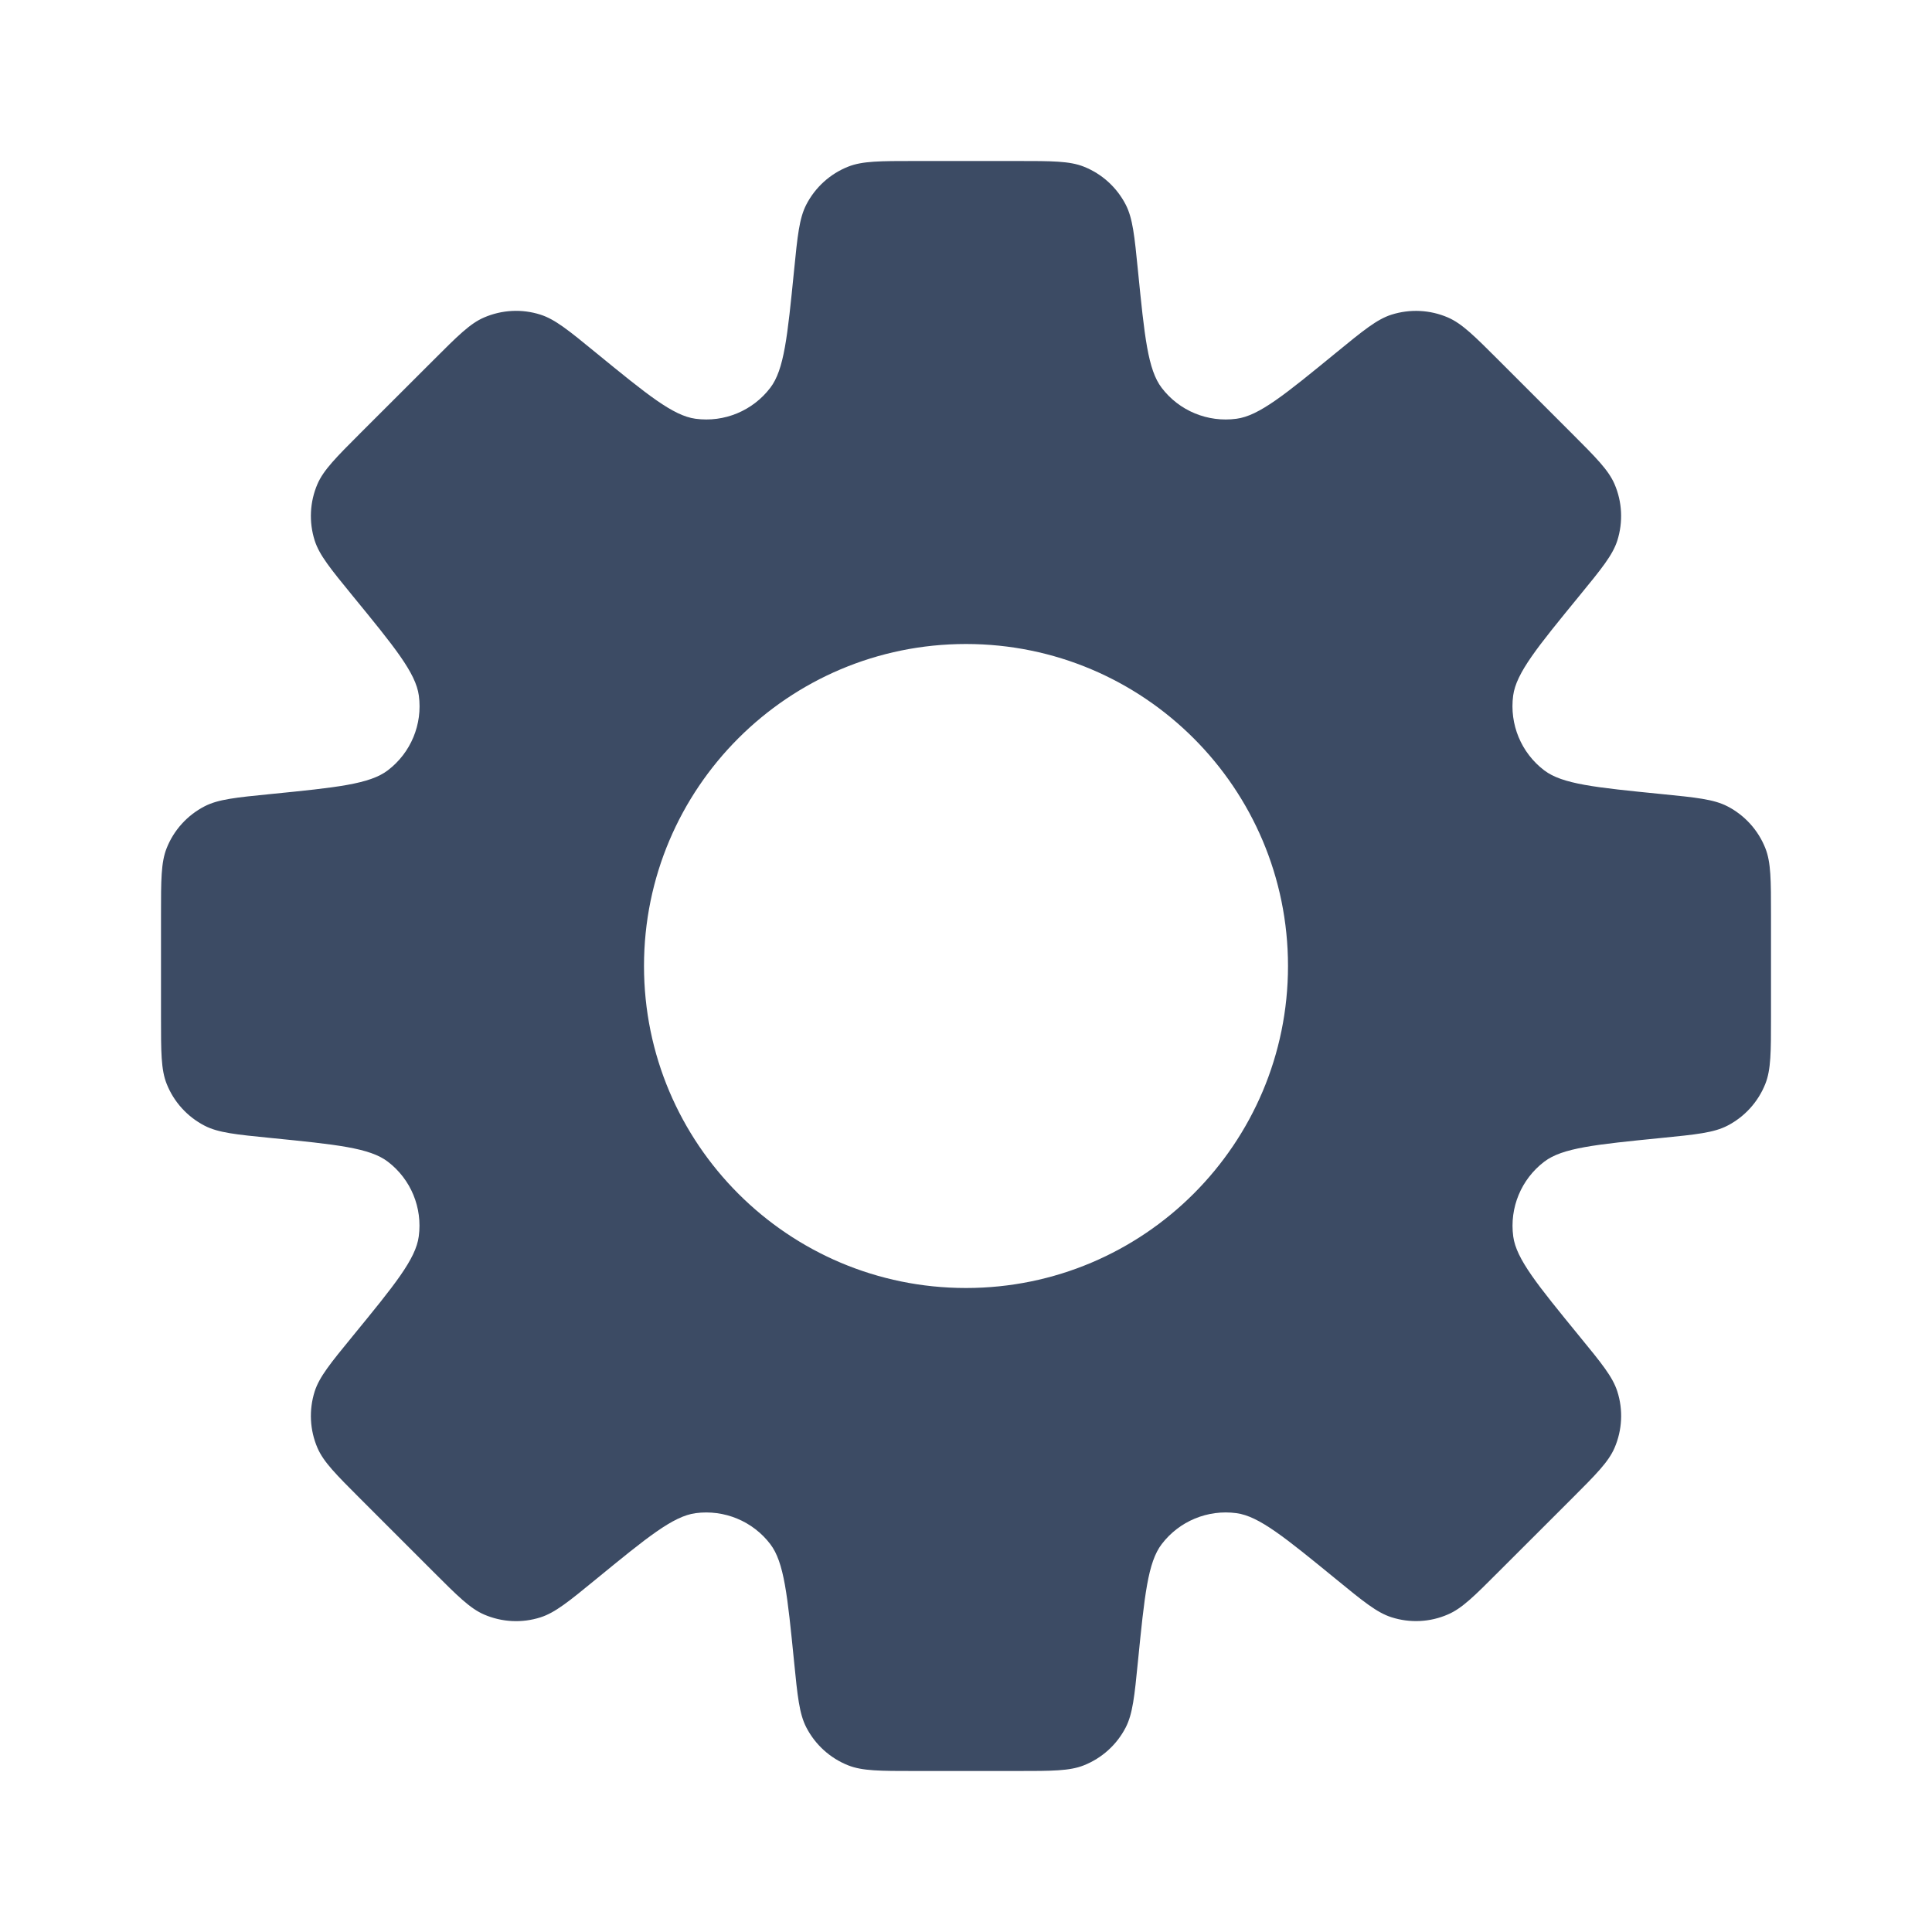
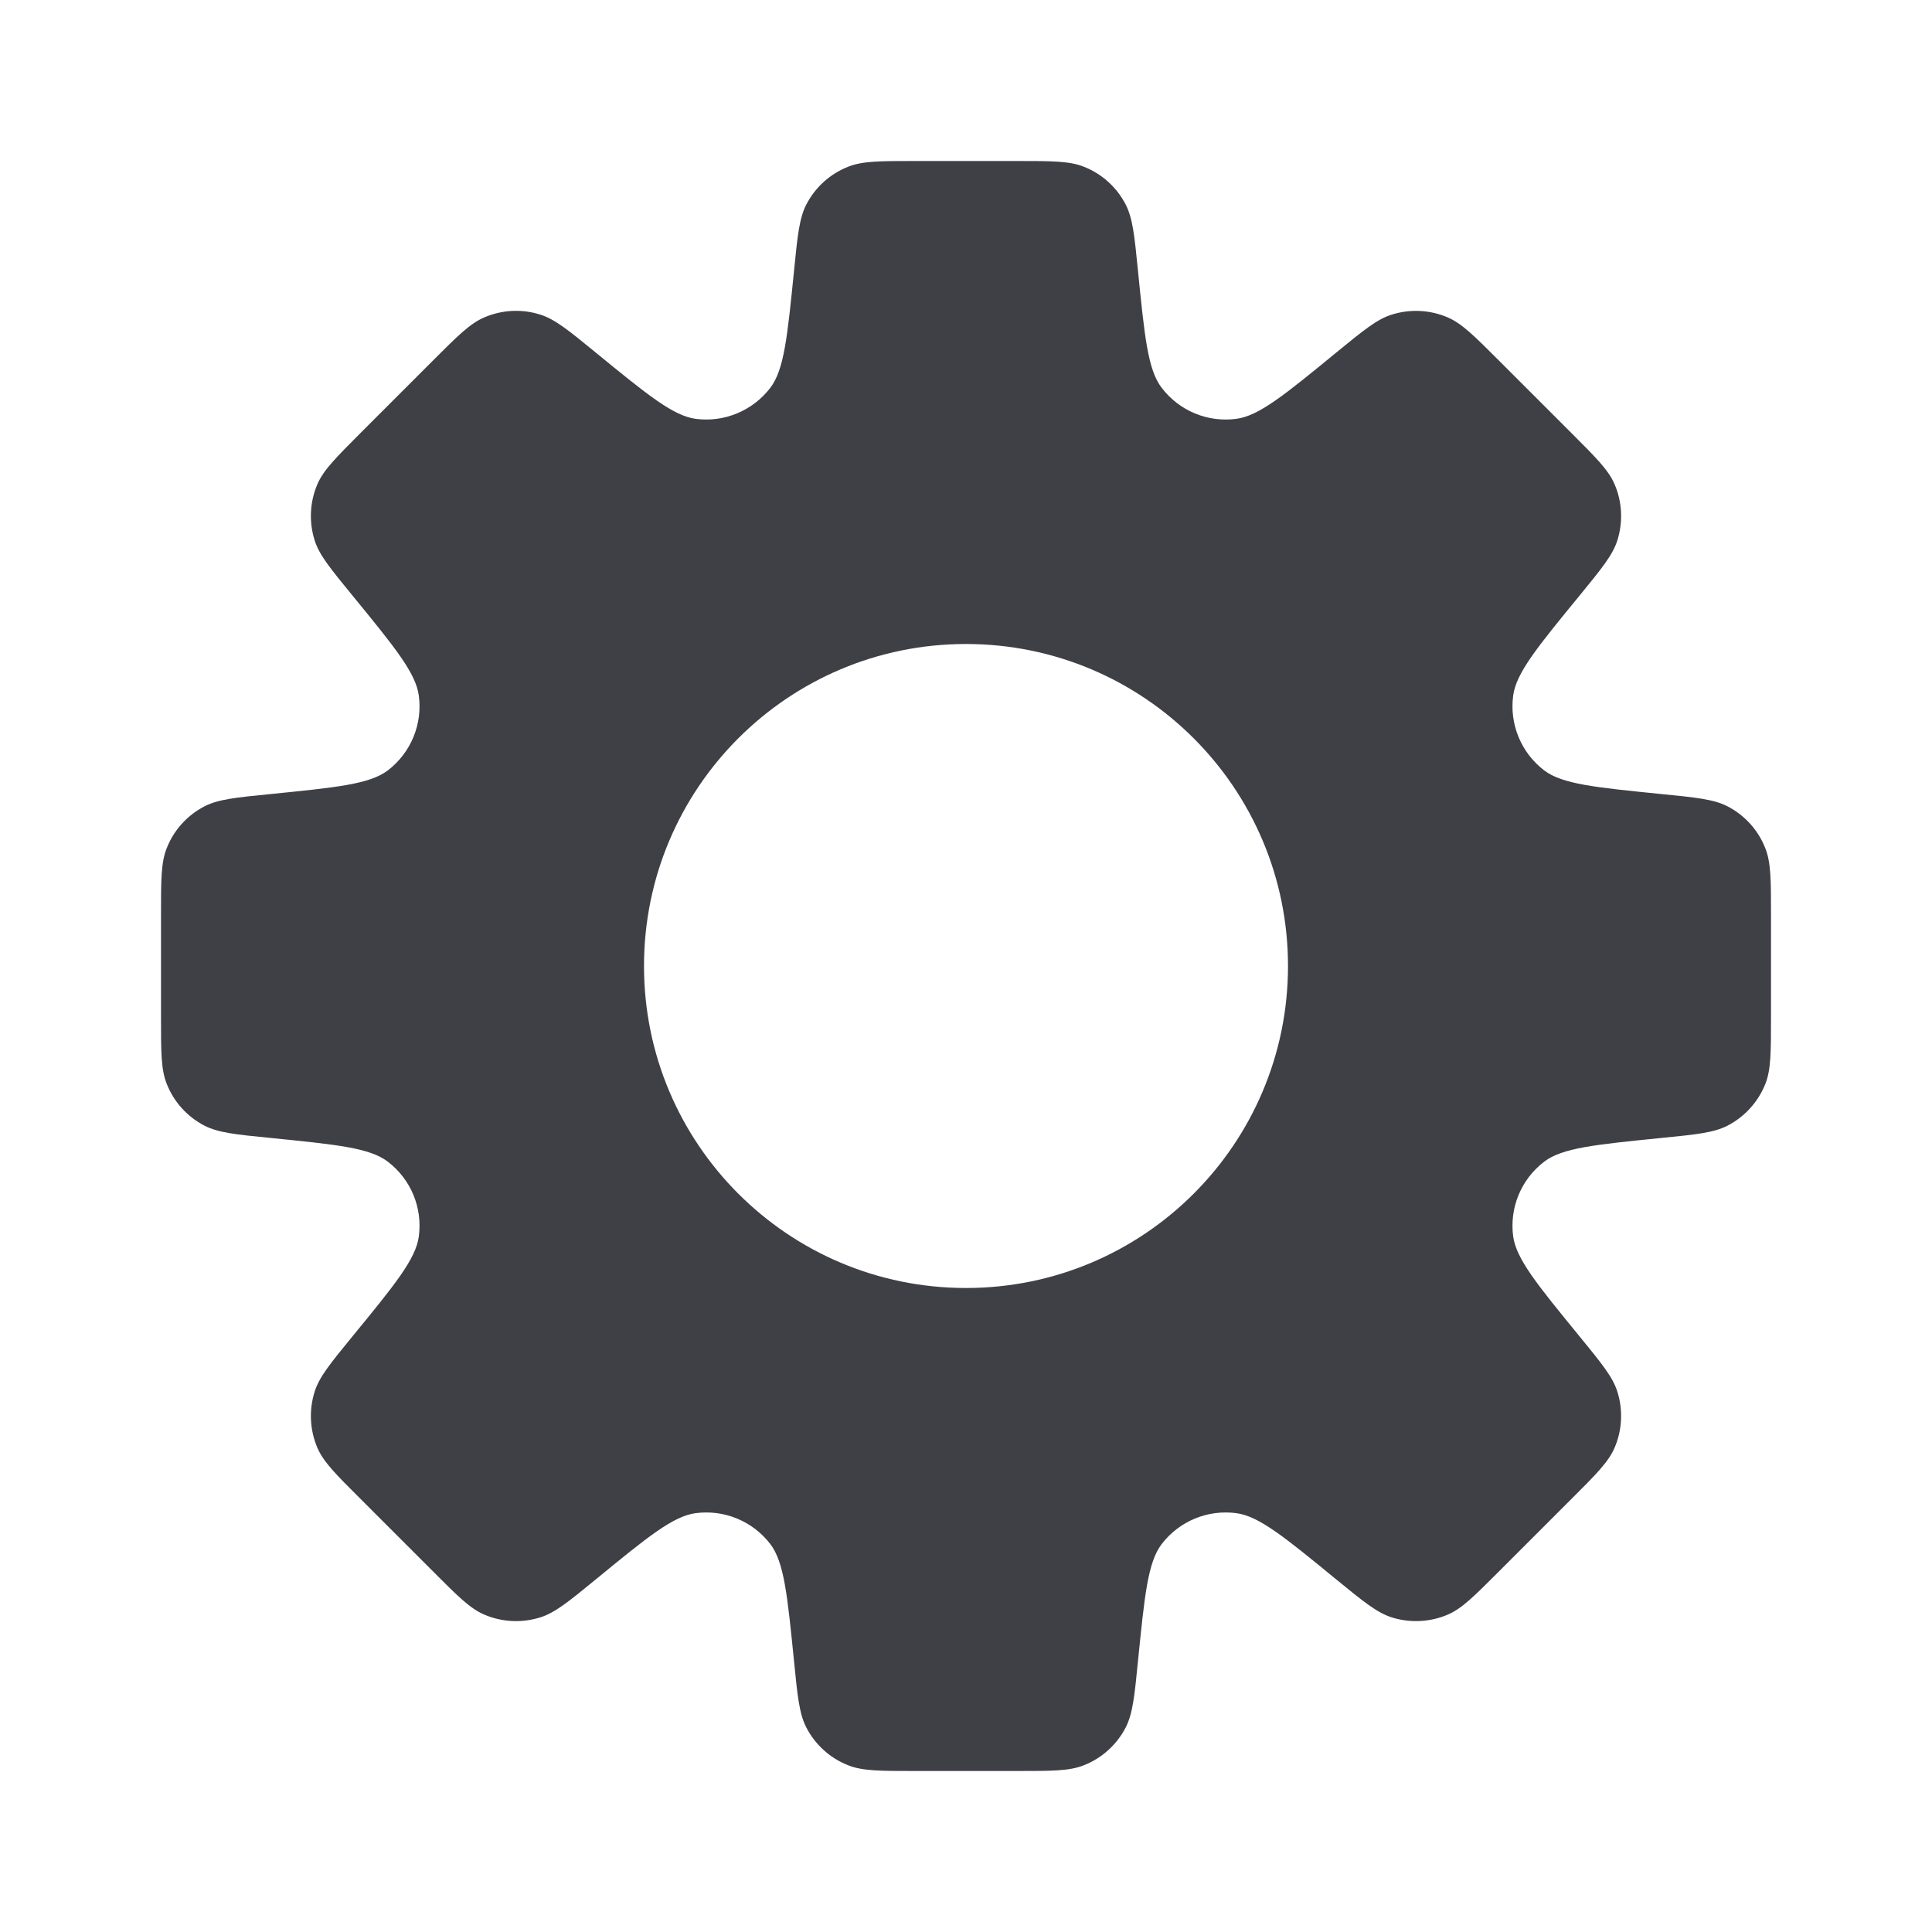
- <svg xmlns="http://www.w3.org/2000/svg" width="24" height="24" viewBox="0 0 24 24" fill="none">
-   <path fill-rule="evenodd" clip-rule="evenodd" d="M13.984 2.542C14.071 2.711 14.093 2.928 14.136 3.361C14.218 4.182 14.259 4.593 14.431 4.818C14.649 5.104 15.003 5.25 15.36 5.202C15.64 5.165 15.959 4.904 16.598 4.381C16.935 4.105 17.104 3.967 17.285 3.909C17.516 3.836 17.765 3.848 17.987 3.944C18.162 4.02 18.316 4.174 18.624 4.482L19.518 5.376C19.826 5.684 19.98 5.838 20.056 6.013C20.152 6.235 20.164 6.484 20.091 6.715C20.033 6.896 19.895 7.065 19.619 7.402C19.096 8.041 18.835 8.36 18.797 8.641C18.75 8.997 18.896 9.351 19.182 9.569C19.407 9.741 19.818 9.782 20.639 9.864C21.072 9.907 21.289 9.929 21.458 10.016C21.673 10.127 21.841 10.312 21.93 10.537C22 10.714 22 10.932 22 11.368V12.632C22 13.068 22 13.286 21.93 13.463C21.841 13.688 21.673 13.873 21.458 13.984C21.289 14.071 21.072 14.093 20.639 14.136L20.639 14.136C19.818 14.218 19.408 14.259 19.183 14.431C18.897 14.649 18.75 15.003 18.798 15.36C18.836 15.64 19.097 15.959 19.619 16.598C19.895 16.935 20.033 17.103 20.091 17.285C20.165 17.515 20.152 17.765 20.056 17.987C19.98 18.162 19.826 18.316 19.518 18.624L18.624 19.517C18.316 19.826 18.162 19.98 17.987 20.055C17.765 20.152 17.516 20.164 17.285 20.09C17.104 20.032 16.935 19.894 16.598 19.618L16.598 19.618C15.959 19.096 15.64 18.835 15.36 18.797C15.003 18.749 14.649 18.896 14.431 19.182C14.259 19.407 14.218 19.817 14.136 20.638C14.093 21.072 14.071 21.289 13.984 21.459C13.873 21.674 13.688 21.841 13.463 21.93C13.286 22 13.068 22 12.632 22H11.368C10.932 22 10.714 22 10.537 21.93C10.312 21.841 10.127 21.673 10.016 21.458C9.929 21.289 9.907 21.072 9.864 20.639C9.782 19.818 9.741 19.407 9.569 19.182C9.351 18.896 8.997 18.75 8.641 18.797C8.36 18.835 8.041 19.096 7.402 19.619L7.402 19.619C7.065 19.895 6.896 20.033 6.715 20.091C6.484 20.165 6.235 20.152 6.013 20.056C5.838 19.98 5.684 19.826 5.376 19.518L4.482 18.624C4.174 18.316 4.02 18.162 3.944 17.987C3.848 17.765 3.836 17.516 3.909 17.285C3.967 17.104 4.105 16.935 4.381 16.598C4.904 15.959 5.165 15.64 5.202 15.359C5.25 15.003 5.104 14.649 4.818 14.431C4.593 14.259 4.182 14.218 3.361 14.136C2.928 14.093 2.711 14.071 2.542 13.984C2.327 13.873 2.159 13.688 2.07 13.463C2 13.286 2 13.068 2 12.632V11.368C2 10.932 2 10.714 2.07 10.537C2.159 10.312 2.327 10.127 2.542 10.016C2.711 9.929 2.928 9.907 3.362 9.864H3.362H3.362C4.183 9.782 4.593 9.741 4.818 9.569C5.104 9.351 5.251 8.997 5.203 8.641C5.165 8.36 4.904 8.041 4.381 7.402C4.105 7.064 3.967 6.896 3.909 6.714C3.836 6.484 3.848 6.234 3.944 6.012C4.02 5.838 4.174 5.683 4.482 5.375L5.376 4.482L5.376 4.482C5.684 4.174 5.838 4.019 6.013 3.944C6.235 3.848 6.484 3.835 6.715 3.909C6.896 3.967 7.065 4.105 7.402 4.381C8.041 4.903 8.36 5.164 8.64 5.202C8.997 5.25 9.351 5.103 9.569 4.817C9.741 4.592 9.782 4.182 9.864 3.361C9.907 2.928 9.929 2.711 10.016 2.542C10.127 2.327 10.312 2.159 10.537 2.07C10.714 2 10.932 2 11.368 2H12.632C13.068 2 13.286 2 13.463 2.07C13.688 2.159 13.873 2.327 13.984 2.542ZM12 16C14.209 16 16 14.209 16 12C16 9.791 14.209 8 12 8C9.791 8 8 9.791 8 12C8 14.209 9.791 16 12 16Z" fill="#3C4B64" />
+ <svg xmlns="http://www.w3.org/2000/svg" width="18" height="18" viewBox="0 0 18 18" fill="none">
+   <path fill-rule="evenodd" clip-rule="evenodd" d="M10.488 1.906C10.553 2.033 10.57 2.196 10.602 2.521C10.664 3.137 10.694 3.445 10.823 3.613C10.987 3.828 11.252 3.938 11.52 3.902C11.73 3.874 11.97 3.678 12.448 3.286C12.701 3.079 12.828 2.975 12.964 2.932C13.137 2.877 13.324 2.886 13.49 2.958C13.621 3.015 13.737 3.131 13.968 3.362L14.638 4.032C14.869 4.263 14.985 4.378 15.042 4.51C15.114 4.676 15.123 4.863 15.068 5.036C15.025 5.172 14.921 5.299 14.714 5.552C14.322 6.03 14.126 6.27 14.098 6.48C14.062 6.747 14.172 7.013 14.386 7.177C14.555 7.306 14.863 7.336 15.479 7.398C15.804 7.43 15.967 7.447 16.094 7.512C16.255 7.595 16.381 7.734 16.447 7.903C16.5 8.036 16.5 8.199 16.5 8.526V9.474C16.5 9.801 16.5 9.964 16.448 10.097C16.381 10.266 16.255 10.405 16.094 10.488C15.967 10.553 15.804 10.57 15.479 10.602C14.864 10.664 14.556 10.694 14.387 10.823C14.172 10.987 14.062 11.253 14.098 11.52C14.127 11.73 14.323 11.97 14.714 12.448C14.921 12.701 15.025 12.828 15.068 12.964C15.123 13.136 15.114 13.324 15.042 13.49C14.985 13.621 14.87 13.737 14.638 13.968L13.968 14.638C13.737 14.869 13.622 14.985 13.491 15.042C13.324 15.114 13.137 15.123 12.964 15.068C12.828 15.024 12.701 14.921 12.448 14.714C11.97 14.322 11.73 14.126 11.52 14.098C11.252 14.062 10.987 14.172 10.823 14.386C10.694 14.555 10.664 14.863 10.602 15.479C10.57 15.804 10.553 15.967 10.488 16.094C10.405 16.255 10.266 16.381 10.097 16.447C9.964 16.5 9.801 16.5 9.474 16.5H8.526C8.199 16.5 8.036 16.5 7.903 16.447C7.734 16.381 7.595 16.255 7.512 16.094C7.447 15.967 7.43 15.804 7.398 15.479C7.336 14.863 7.306 14.555 7.177 14.386C7.013 14.172 6.747 14.062 6.48 14.098C6.27 14.126 6.03 14.322 5.552 14.714C5.299 14.921 5.172 15.025 5.036 15.068C4.863 15.123 4.676 15.114 4.51 15.042C4.378 14.985 4.263 14.87 4.032 14.638L3.362 13.968C3.13 13.737 3.015 13.622 2.958 13.491C2.886 13.324 2.877 13.137 2.932 12.964C2.975 12.828 3.079 12.701 3.286 12.448C3.678 11.97 3.874 11.73 3.902 11.52C3.938 11.252 3.828 10.987 3.613 10.823C3.445 10.694 3.137 10.664 2.521 10.602C2.196 10.57 2.033 10.553 1.906 10.488C1.745 10.405 1.619 10.266 1.553 10.097C1.5 9.964 1.5 9.801 1.5 9.474V8.526C1.5 8.199 1.5 8.036 1.553 7.903C1.619 7.734 1.745 7.595 1.906 7.512C2.033 7.447 2.196 7.43 2.521 7.398C3.137 7.336 3.445 7.306 3.614 7.177C3.828 7.013 3.938 6.747 3.902 6.481C3.874 6.27 3.678 6.03 3.286 5.551C3.079 5.298 2.975 5.172 2.932 5.036C2.877 4.863 2.886 4.676 2.958 4.509C3.015 4.378 3.131 4.263 3.362 4.031L4.032 3.361C4.263 3.13 4.378 3.015 4.51 2.958C4.676 2.886 4.863 2.876 5.036 2.932C5.172 2.975 5.299 3.079 5.552 3.286C6.03 3.677 6.27 3.873 6.48 3.902C6.747 3.938 7.013 3.827 7.177 3.613C7.306 3.444 7.336 3.136 7.398 2.521C7.43 2.196 7.447 2.033 7.512 1.906C7.595 1.745 7.734 1.619 7.903 1.553C8.036 1.5 8.199 1.5 8.526 1.5H9.474C9.801 1.5 9.964 1.5 10.097 1.553C10.266 1.619 10.405 1.745 10.488 1.906ZM9 12C10.657 12 12 10.657 12 9C12 7.343 10.657 6 9 6C7.343 6 6 7.343 6 9C6 10.657 7.343 12 9 12Z" fill="#3F3F46" />
</svg>
